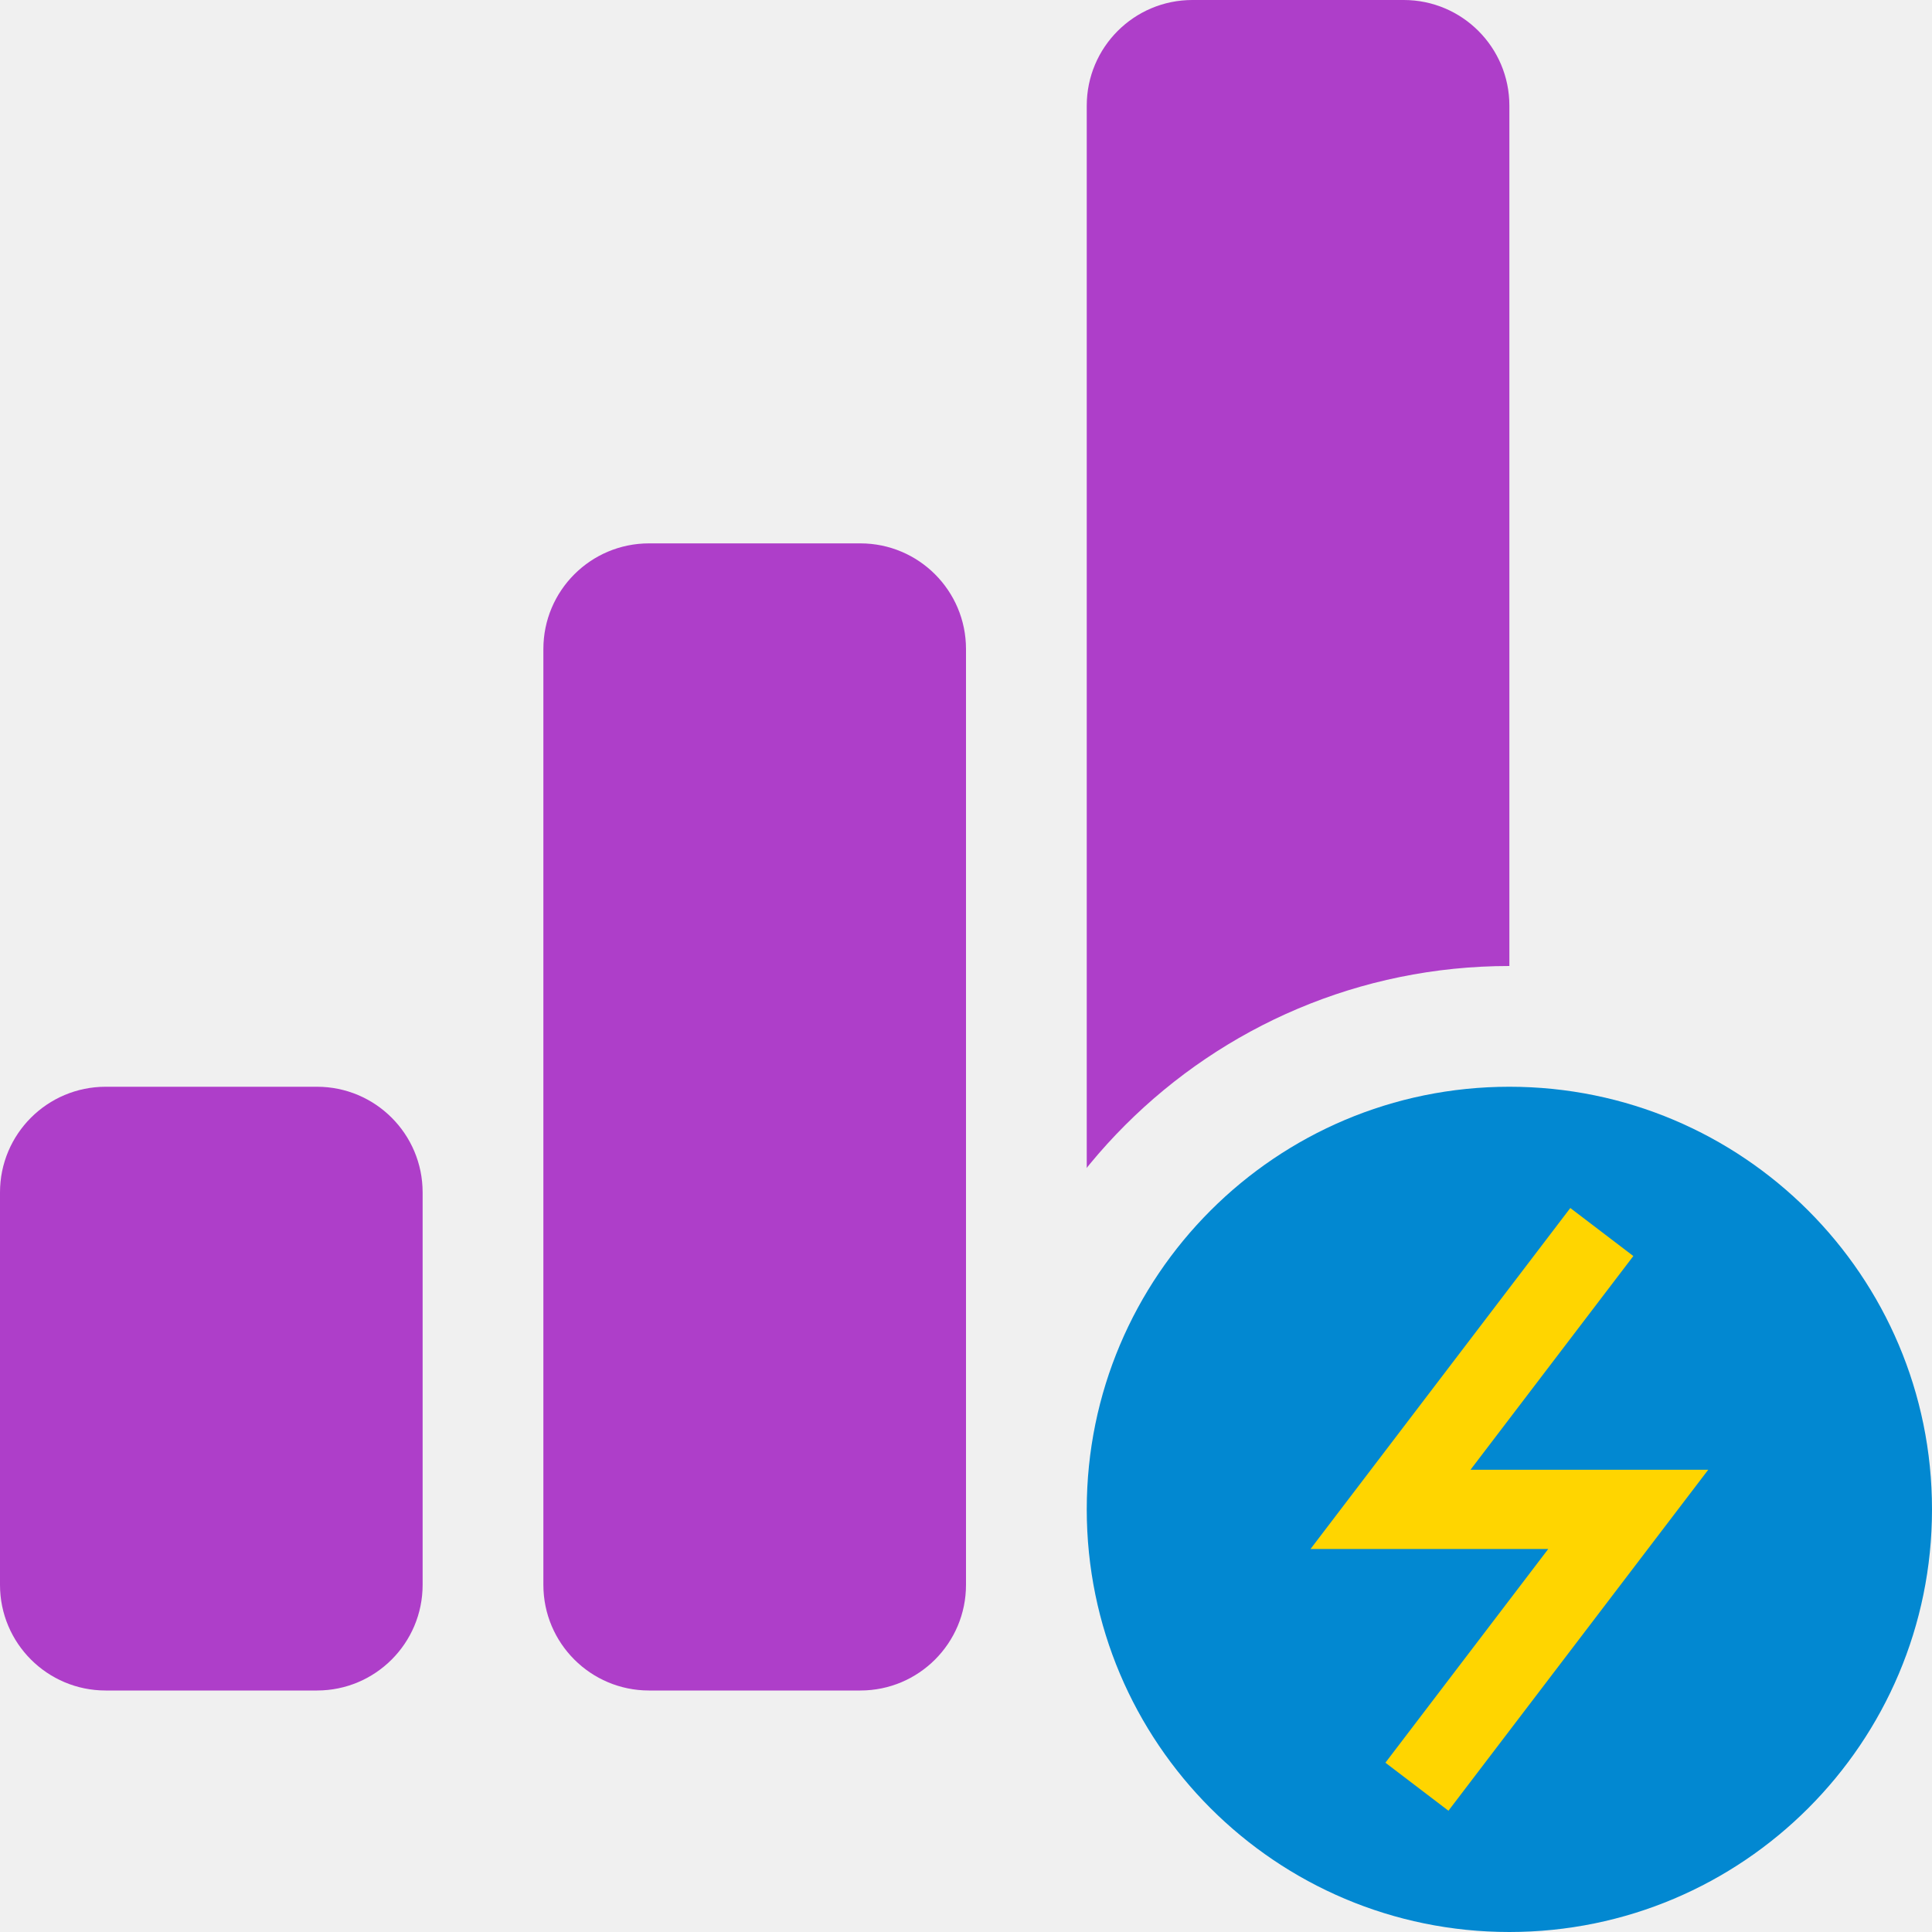
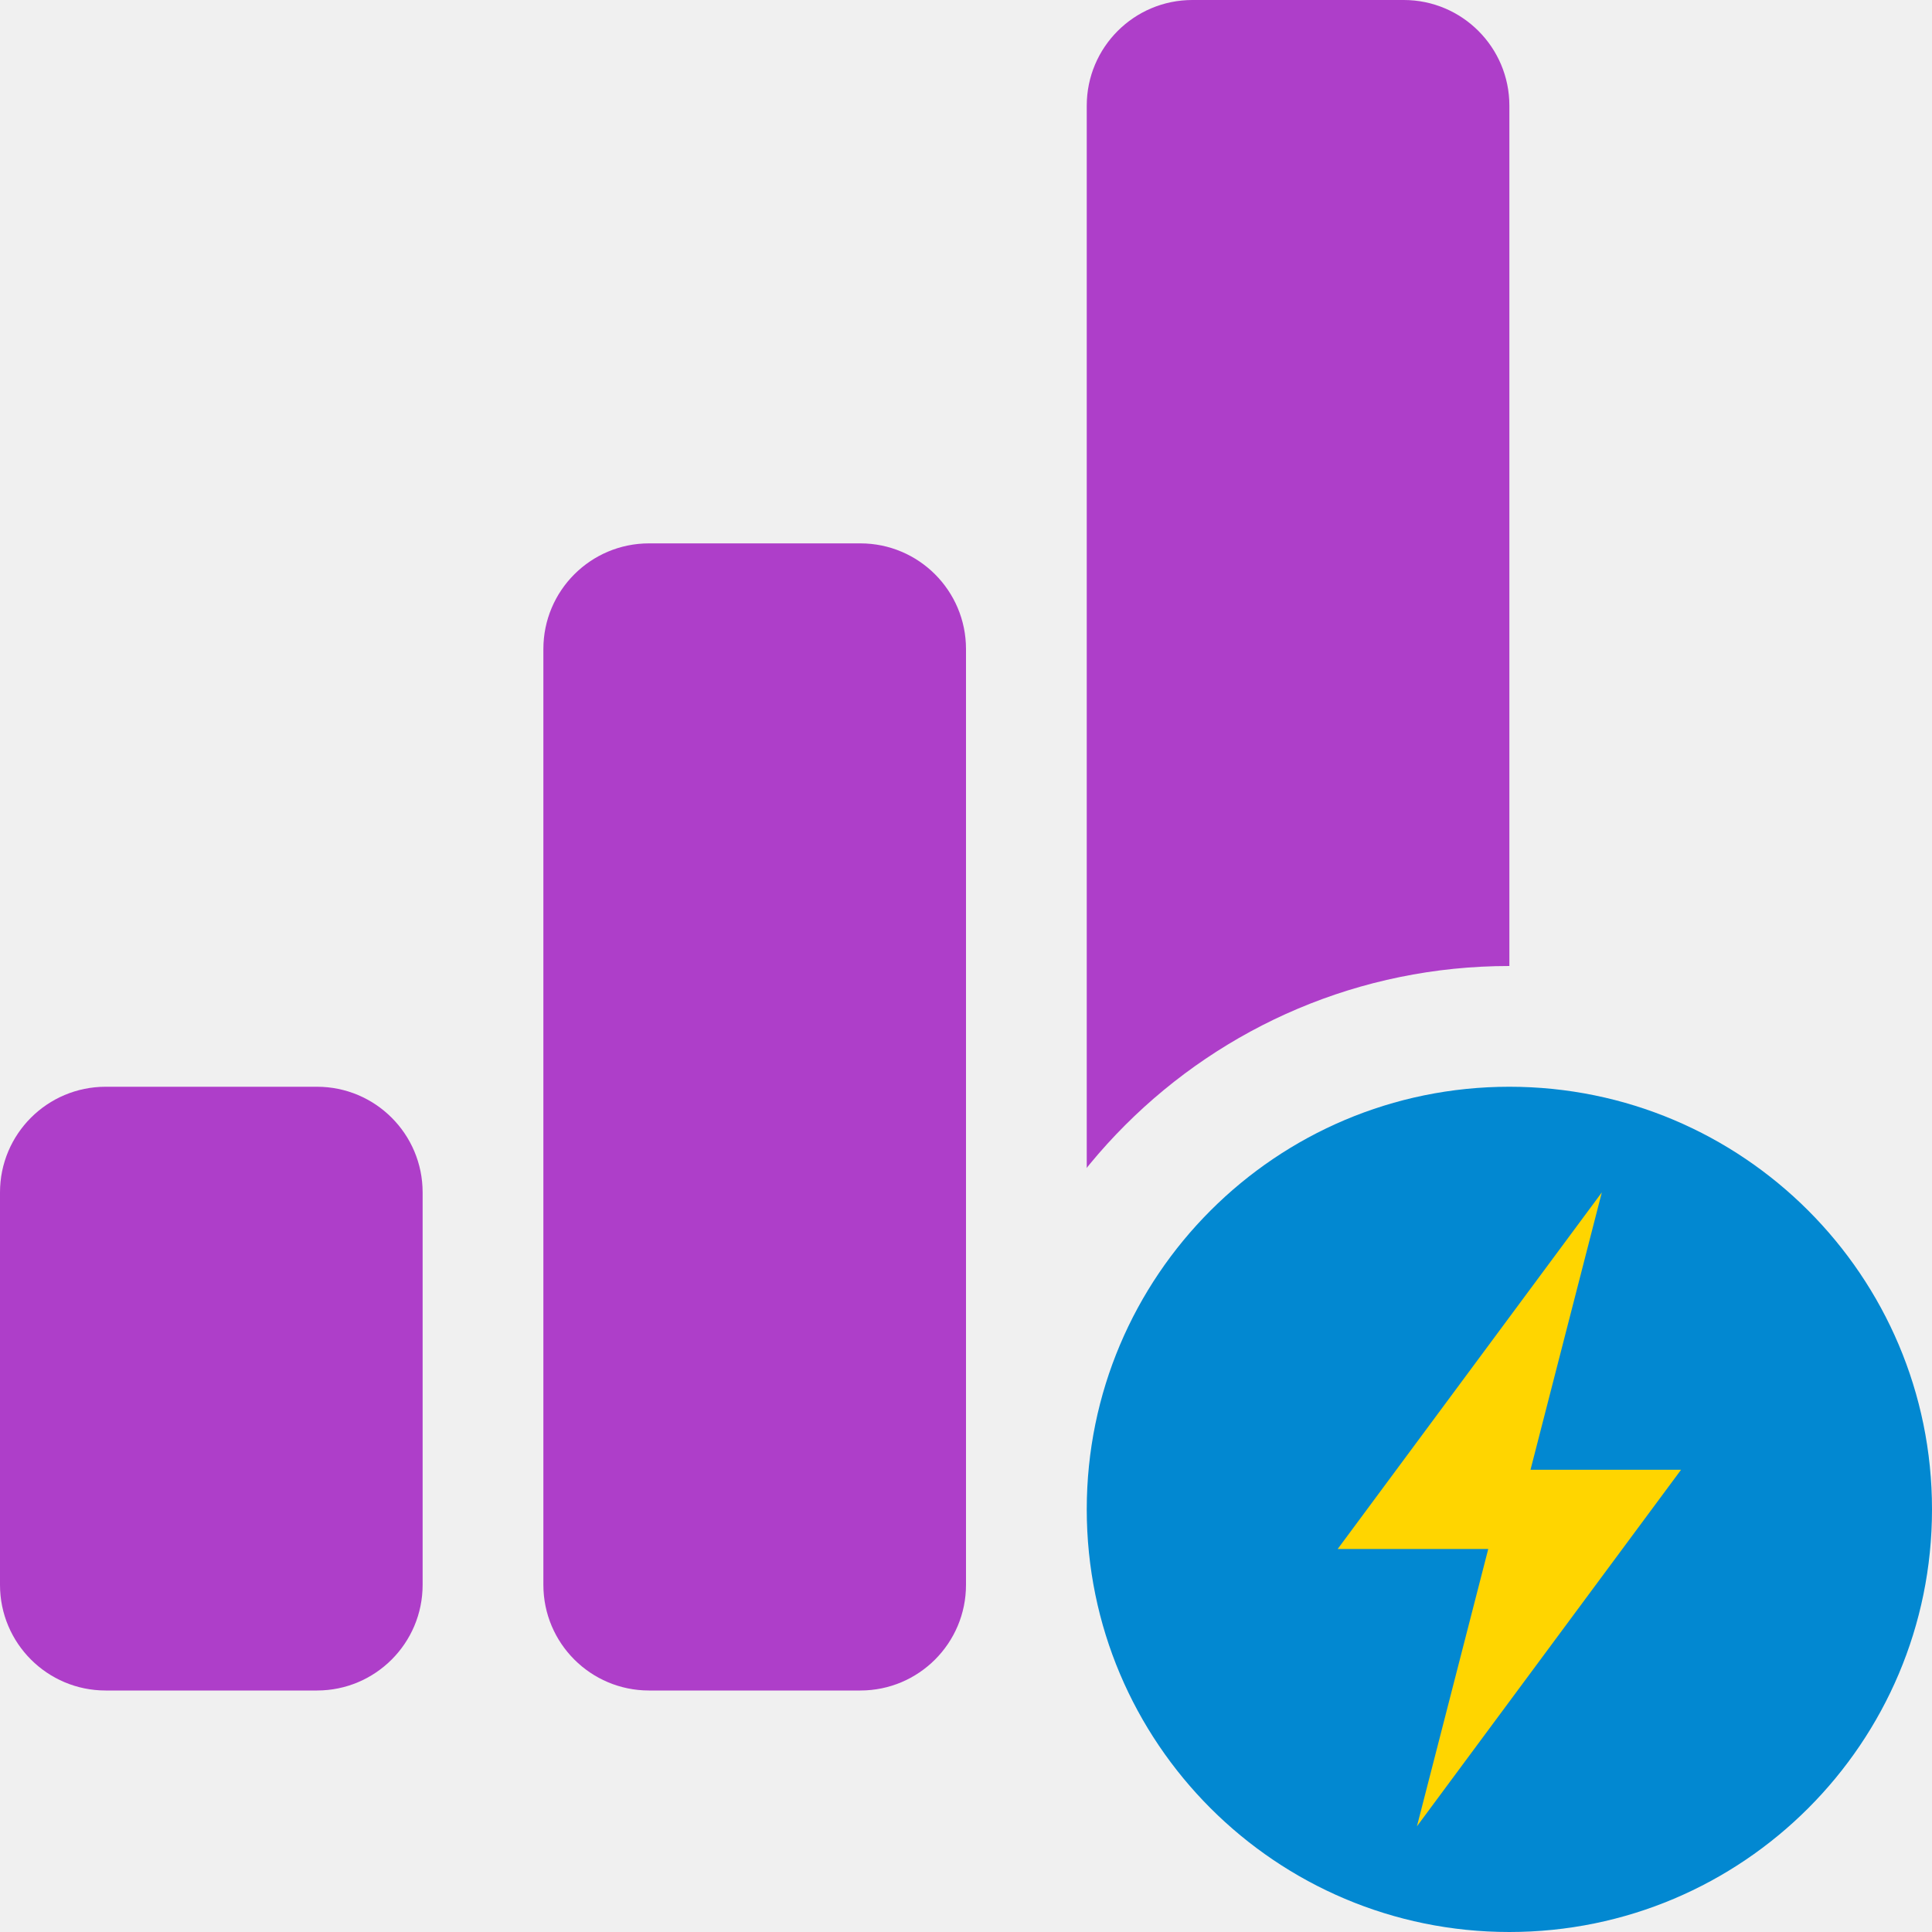
<svg xmlns="http://www.w3.org/2000/svg" viewBox="0 0 32 32" width="32" height="32" role="img" aria-labelledby="title desc">
  <mask id="hilos-mark-gap" maskUnits="userSpaceOnUse" x="0" y="0" width="32" height="32">
    <rect width="32" height="32" fill="#fff" />
    <circle cx="25" cy="25" r="9" fill="#000" />
  </mask>
  <g id="demo-symbol" fill="#AE3EC9" mask="url(#hilos-mark-gap)">
    <rect x="0" y="18" width="7" height="10" rx="1.75" />
    <rect x="9" y="9" width="7" height="19" rx="1.75" />
    <rect x="18" y="0" width="7" height="28" rx="1.75" />
  </g>
  <g id="hilos-mark">
    <g transform="matrix(0.4375 0 0 0.4375 18 18)">
      <circle cx="16" cy="16" r="16" fill="#0288D1" />
-       <path fill="none" stroke="#FFD500" stroke-width="3" stroke-linejoin="miter" d="M19.5 5.5L11.5 16H20.5L12.5 26.5" />
+       <path fill="#FFD500" d="M19.5 4L9.5 17.5H15.2L12.5 28L22.5 14.5H16.8Z" />
    </g>
  </g>
</svg>
